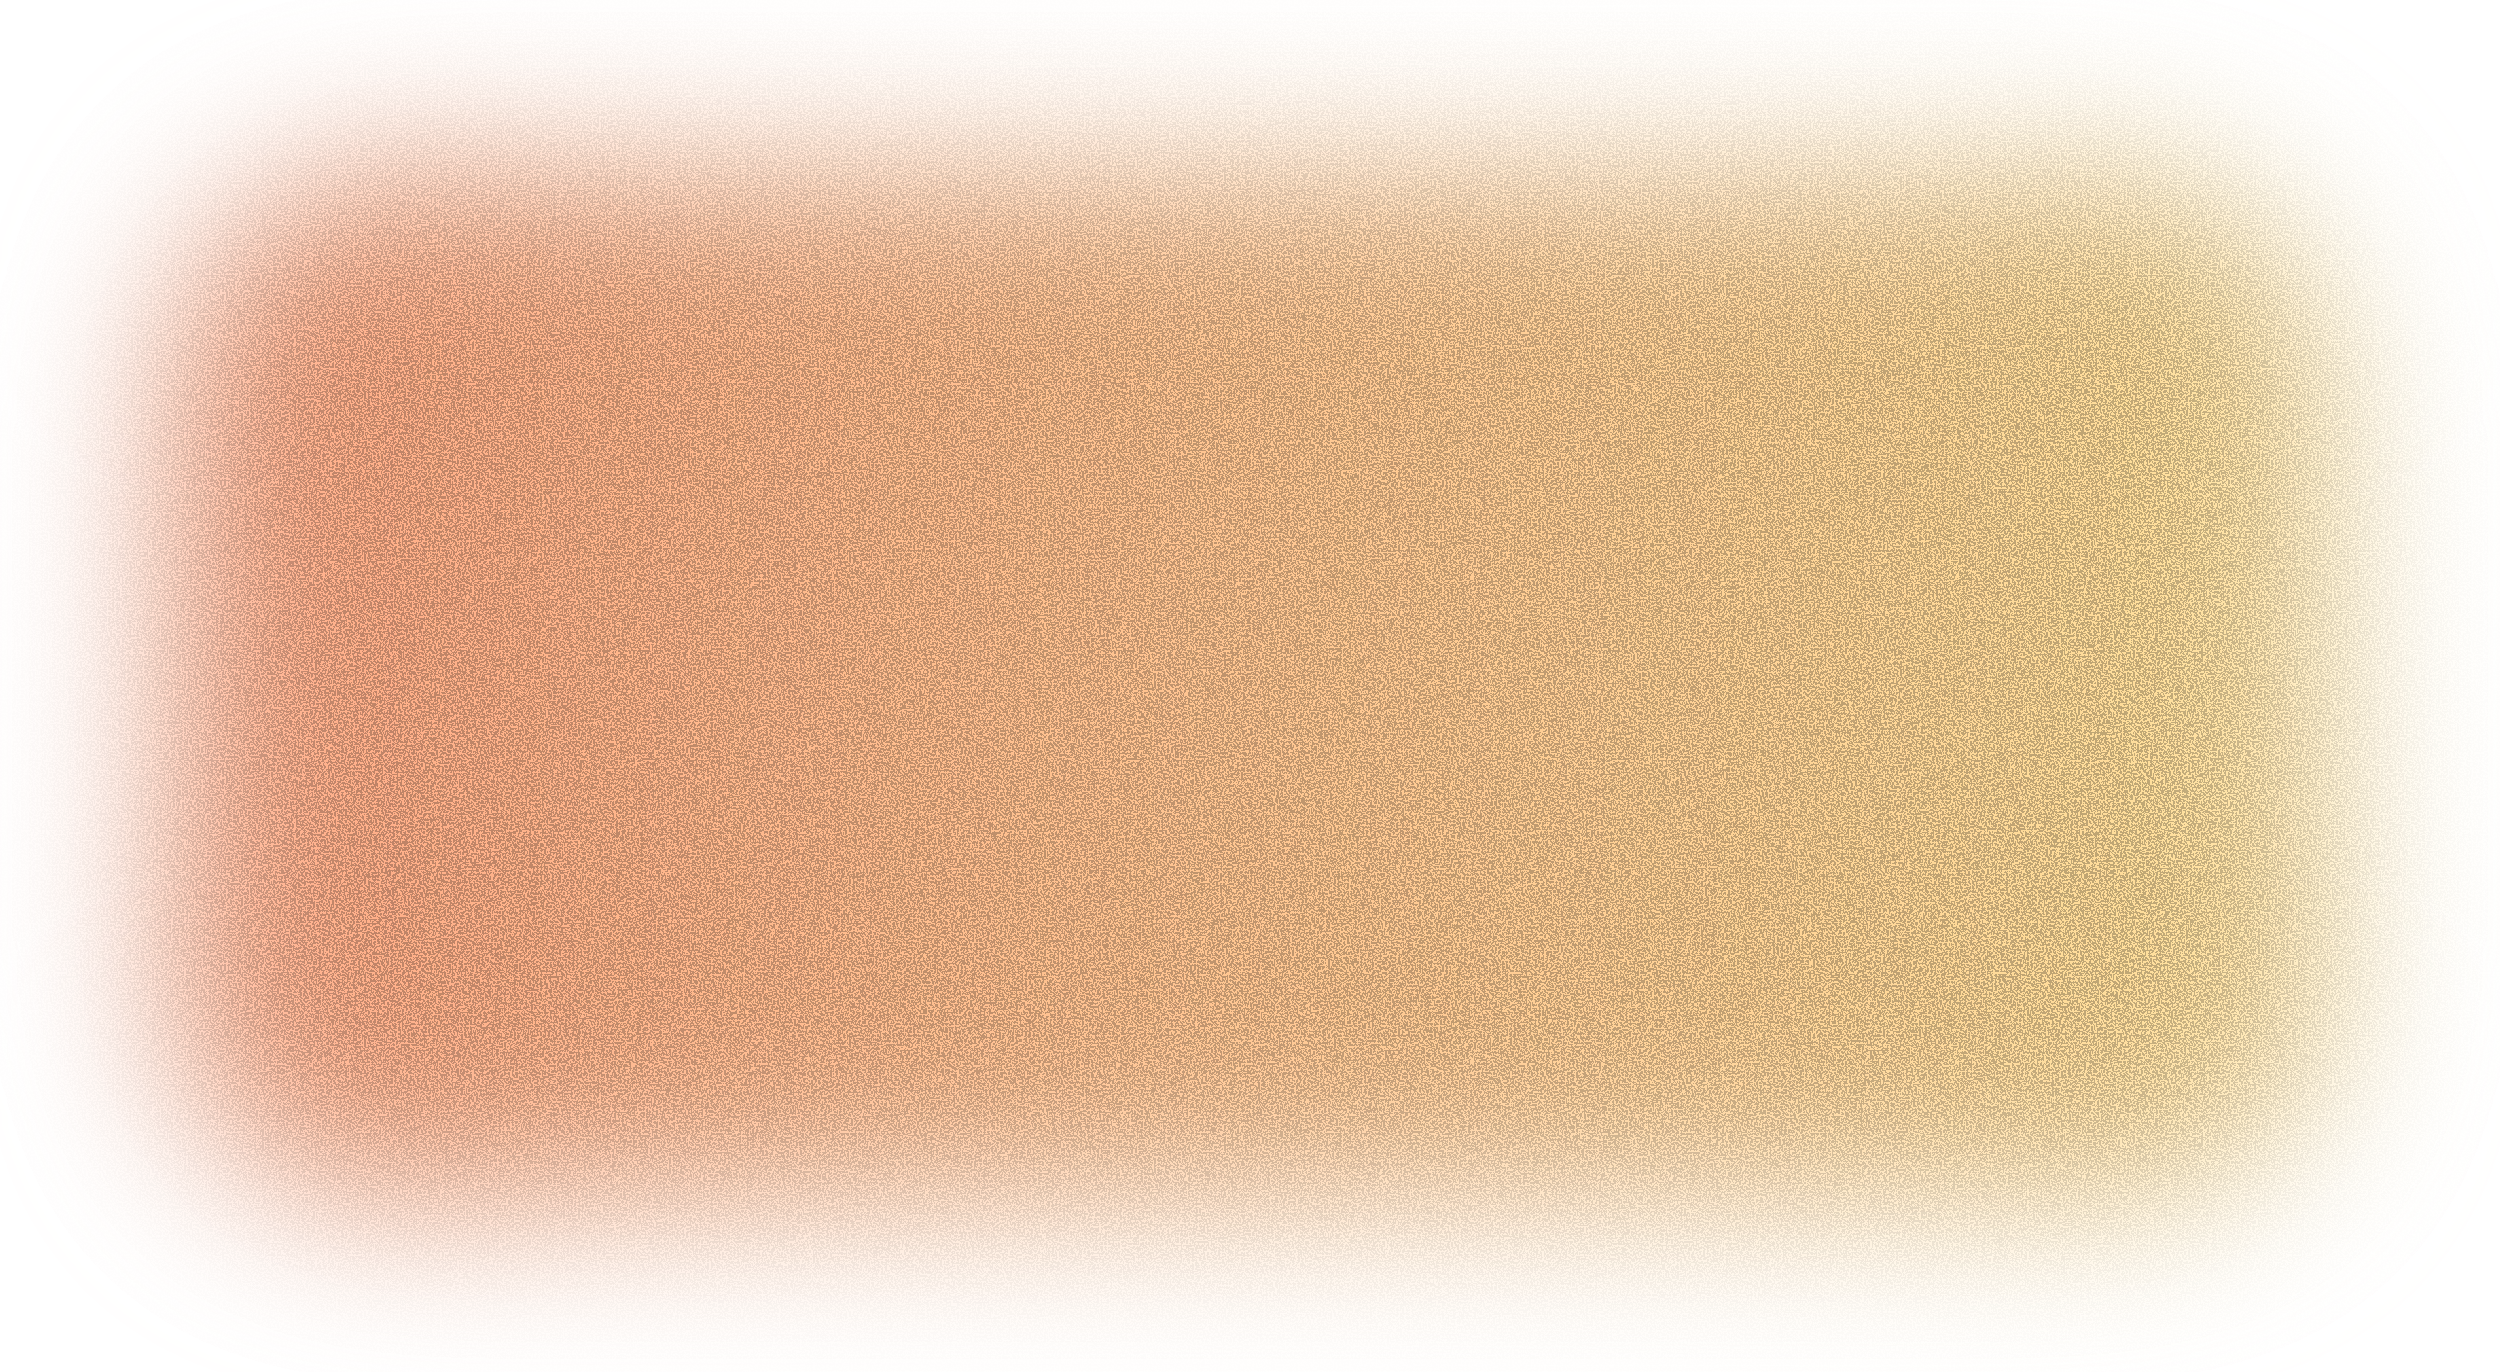
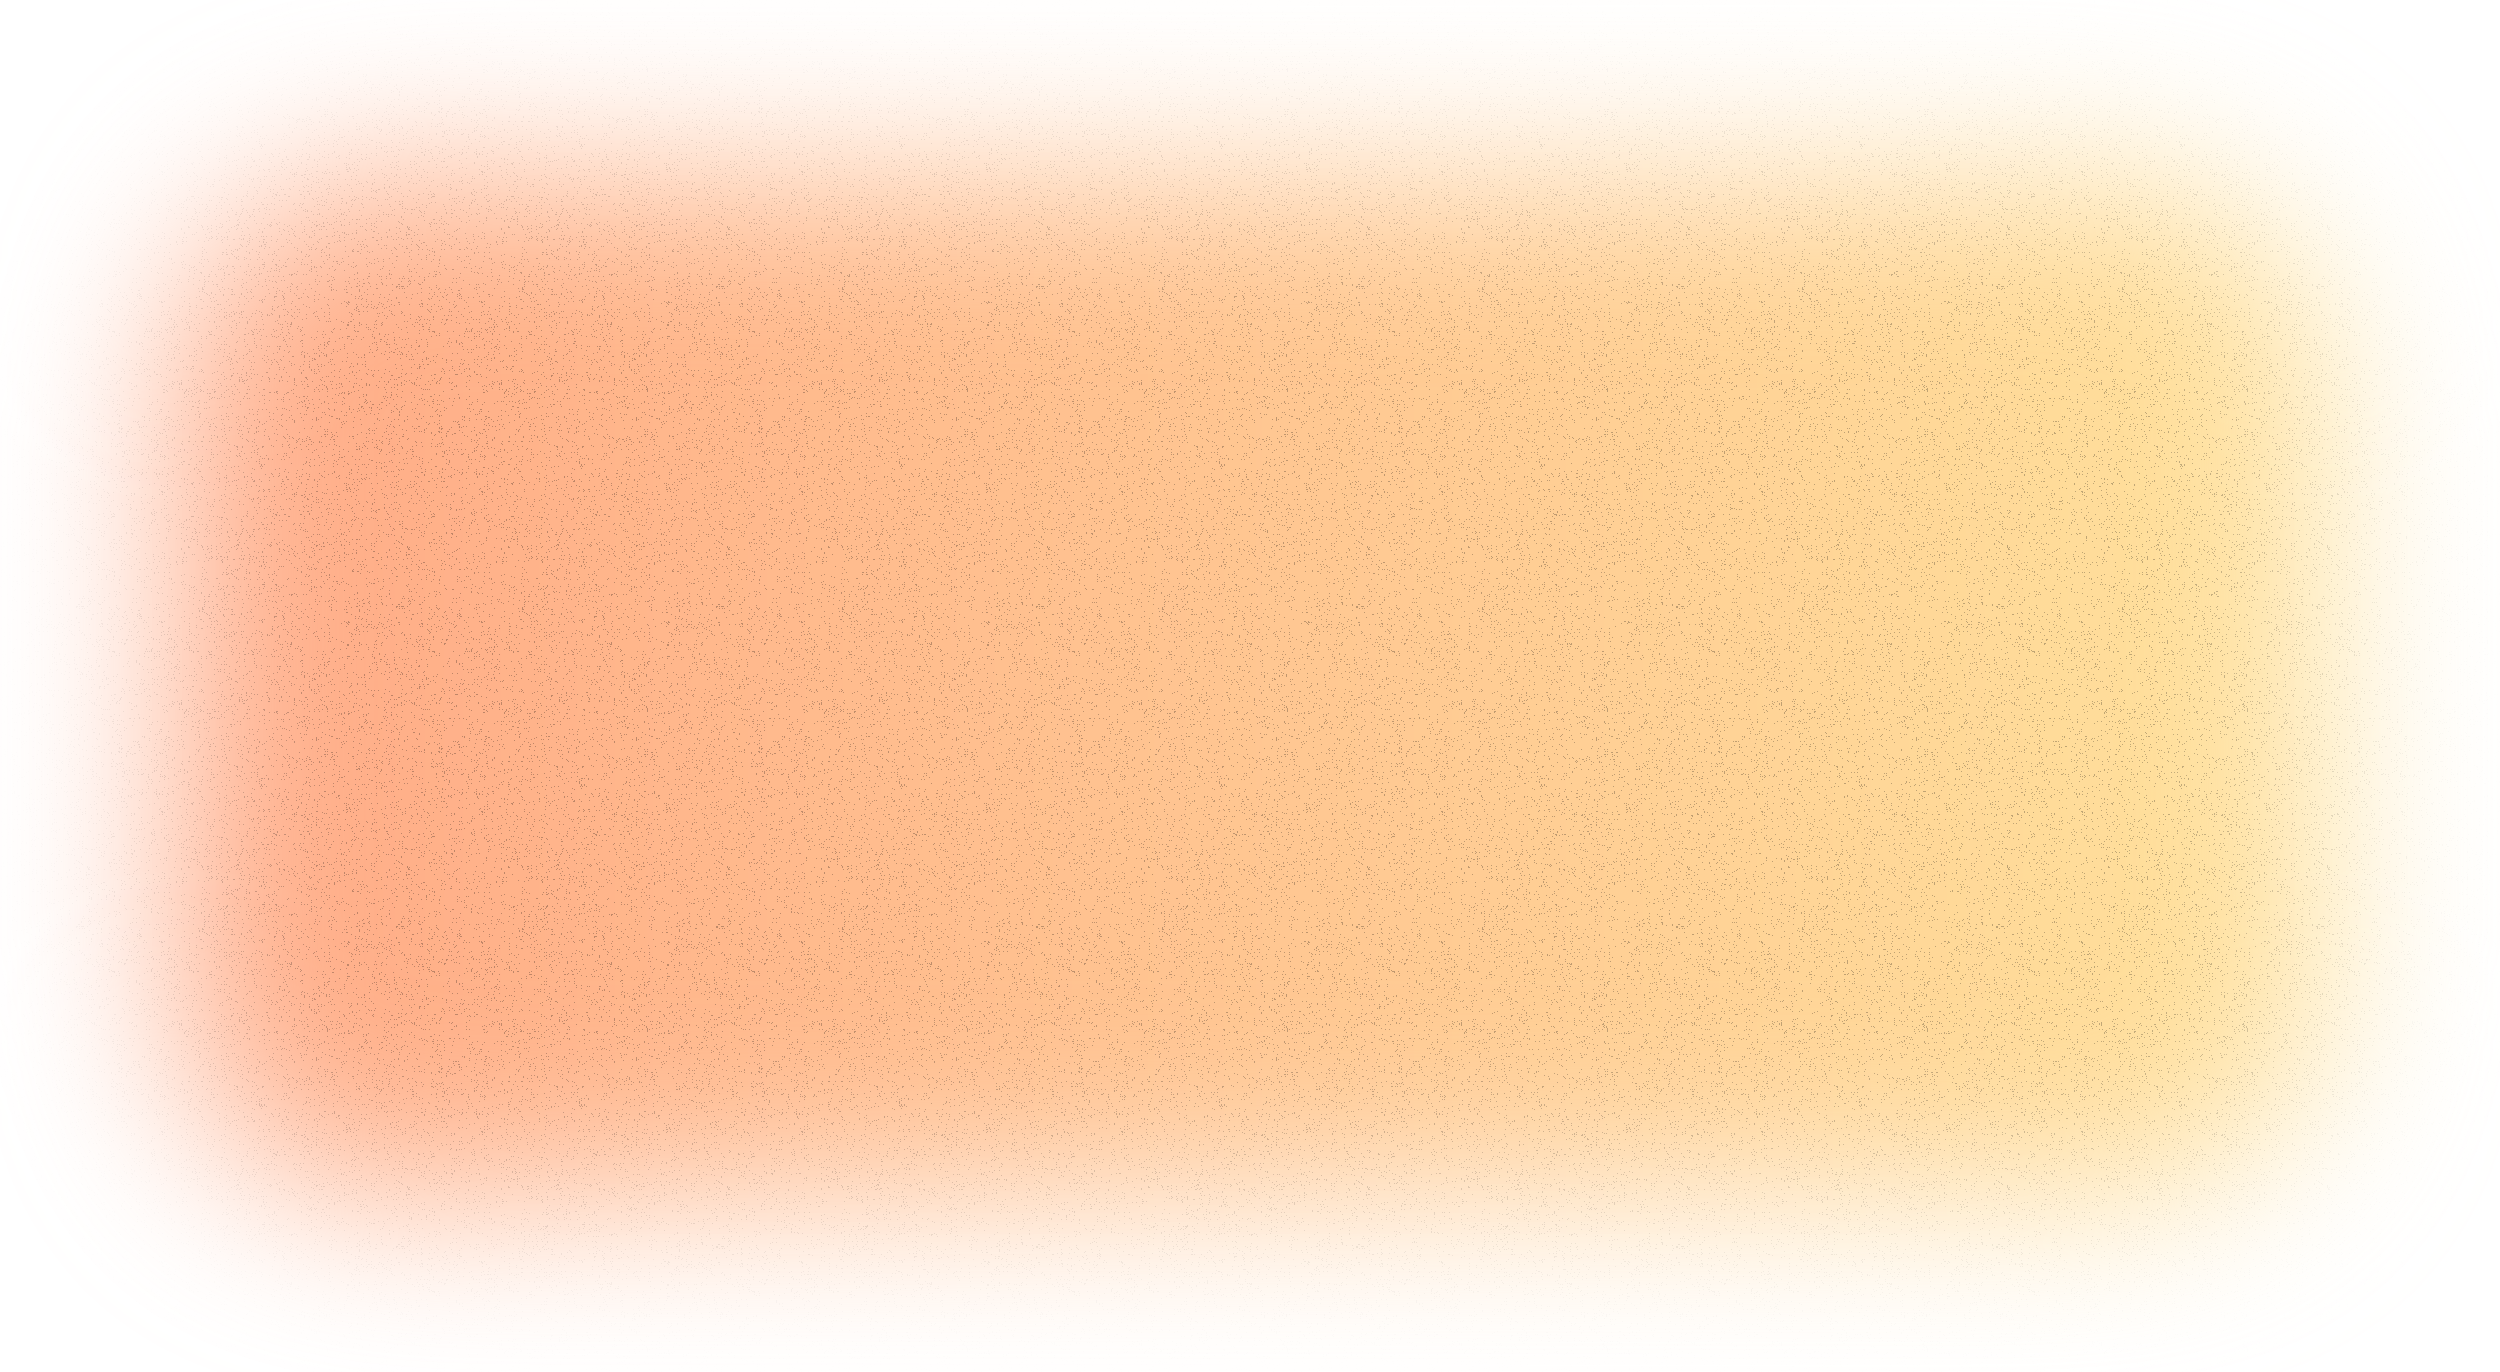
<svg xmlns="http://www.w3.org/2000/svg" width="660" height="362" viewBox="0 0 660 362" fill="none">
  <g filter="url(#filter0_fn_14_51)">
    <rect x="47" y="47" width="566" height="268" rx="56" fill="url(#paint0_linear_14_51)" />
  </g>
  <defs>
    <filter id="filter0_fn_14_51" x="0" y="0" width="660" height="362" filterUnits="userSpaceOnUse" color-interpolation-filters="sRGB">
      <feFlood flood-opacity="0" result="BackgroundImageFix" />
      <feBlend mode="normal" in="SourceGraphic" in2="BackgroundImageFix" result="shape" />
      <feGaussianBlur stdDeviation="23.5" result="effect1_foregroundBlur_14_51" />
-       <feTurbulence type="fractalNoise" baseFrequency="2 2" stitchTiles="stitch" numOctaves="3" result="noise" seed="5302" />
+       <feTurbulence type="fractalNoise" baseFrequency="9.091 9.091" stitchTiles="stitch" numOctaves="3" result="noise" seed="5302" />
      <feColorMatrix in="noise" type="luminanceToAlpha" result="alphaNoise" />
      <feComponentTransfer in="alphaNoise" result="coloredNoise1">
-         <feFuncA type="discrete" tableValues="1 1 1 1 1 1 1 1 1 1 1 1 1 1 1 1 1 1 1 1 1 1 1 1 1 1 1 1 1 1 1 1 1 1 1 1 1 1 1 1 1 1 1 1 1 1 1 1 1 1 1 0 0 0 0 0 0 0 0 0 0 0 0 0 0 0 0 0 0 0 0 0 0 0 0 0 0 0 0 0 0 0 0 0 0 0 0 0 0 0 0 0 0 0 0 0 0 0 0 0 " />
+         <feFuncA type="discrete" tableValues="0 0 0 0 0 0 0 0 0 0 0 0 0 0 0 0 1 1 1 1 1 1 1 1 1 1 1 1 1 1 1 1 1 1 0 0 0 0 0 0 0 0 0 0 0 0 0 0 0 0 0 0 0 0 0 0 0 0 0 0 0 0 0 0 0 0 0 0 0 0 0 0 0 0 0 0 0 0 0 0 0 0 0 0 0 0 0 0 0 0 0 0 0 0 0 0 0 0 0 0 " />
      </feComponentTransfer>
      <feComposite operator="in" in2="effect1_foregroundBlur_14_51" in="coloredNoise1" result="noise1Clipped" />
      <feFlood flood-color="rgba(0, 0, 0, 0.25)" result="color1Flood" />
      <feComposite operator="in" in2="noise1Clipped" in="color1Flood" result="color1" />
      <feMerge result="effect2_noise_14_51">
        <feMergeNode in="effect1_foregroundBlur_14_51" />
        <feMergeNode in="color1" />
      </feMerge>
    </filter>
    <linearGradient id="paint0_linear_14_51" x1="-3.5" y1="181" x2="720" y2="181" gradientUnits="userSpaceOnUse">
      <stop stop-color="#FFA585" />
      <stop offset="1" stop-color="#FFEDA0" />
    </linearGradient>
  </defs>
</svg>
